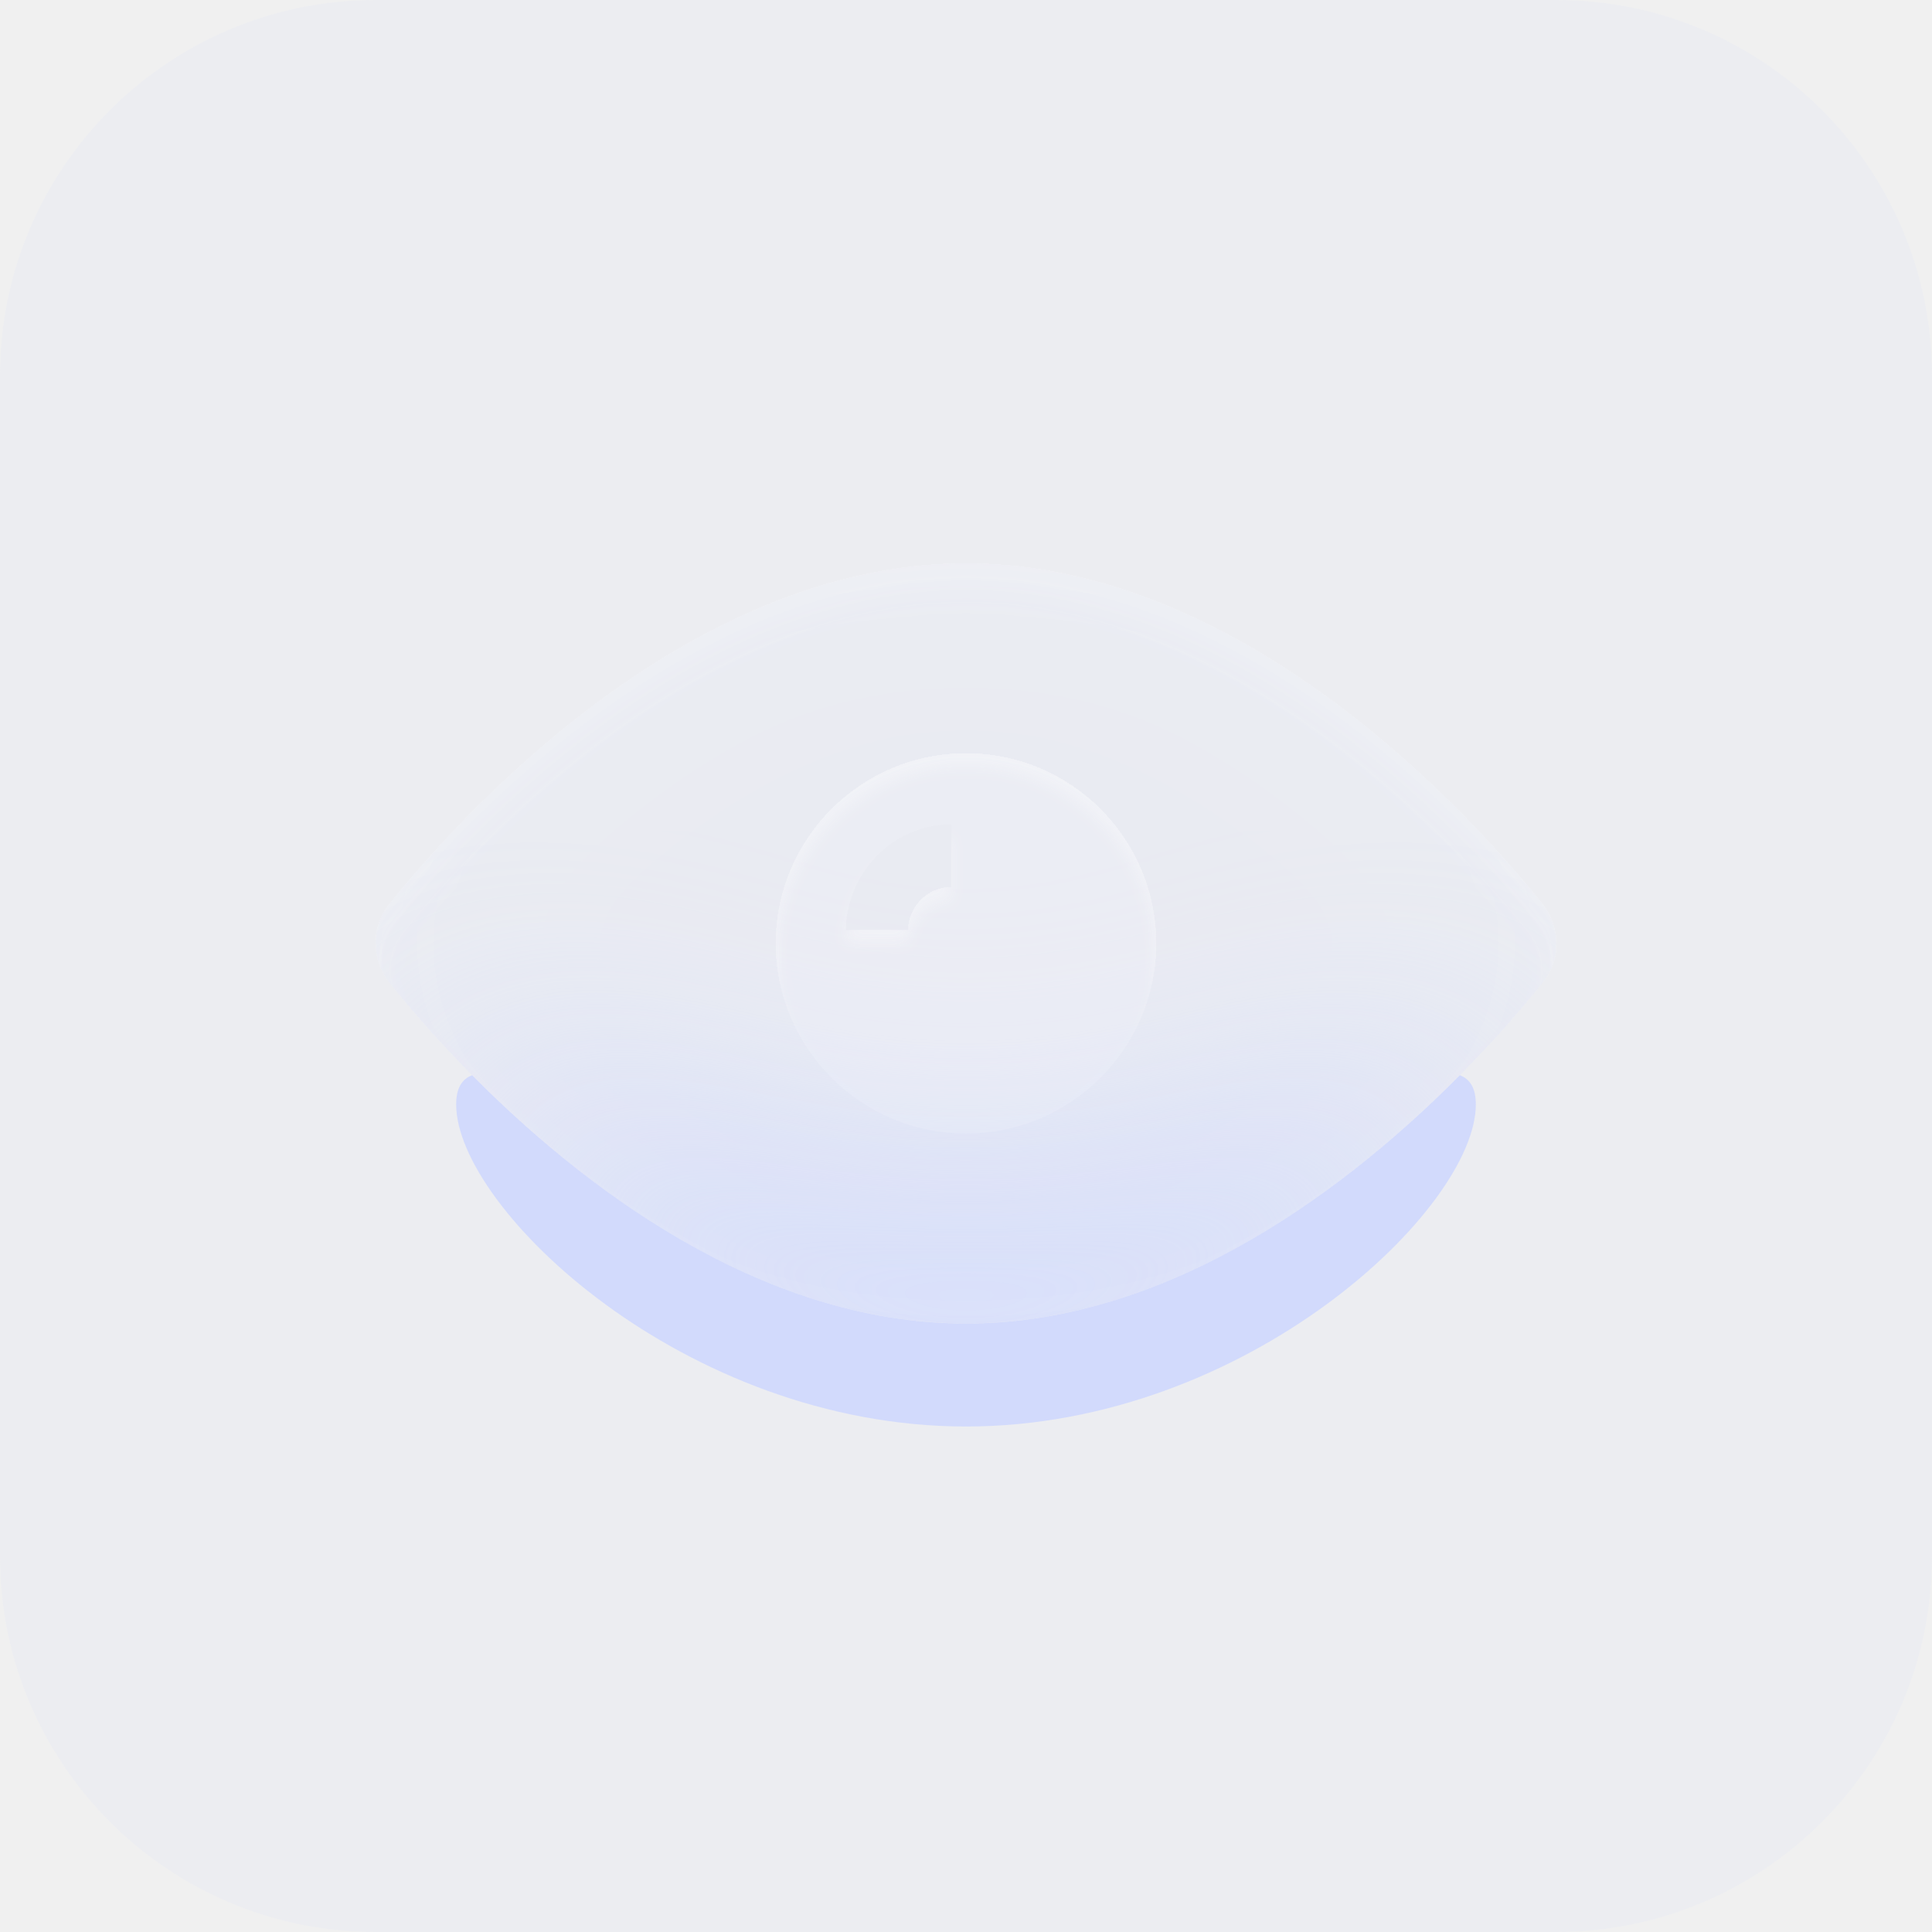
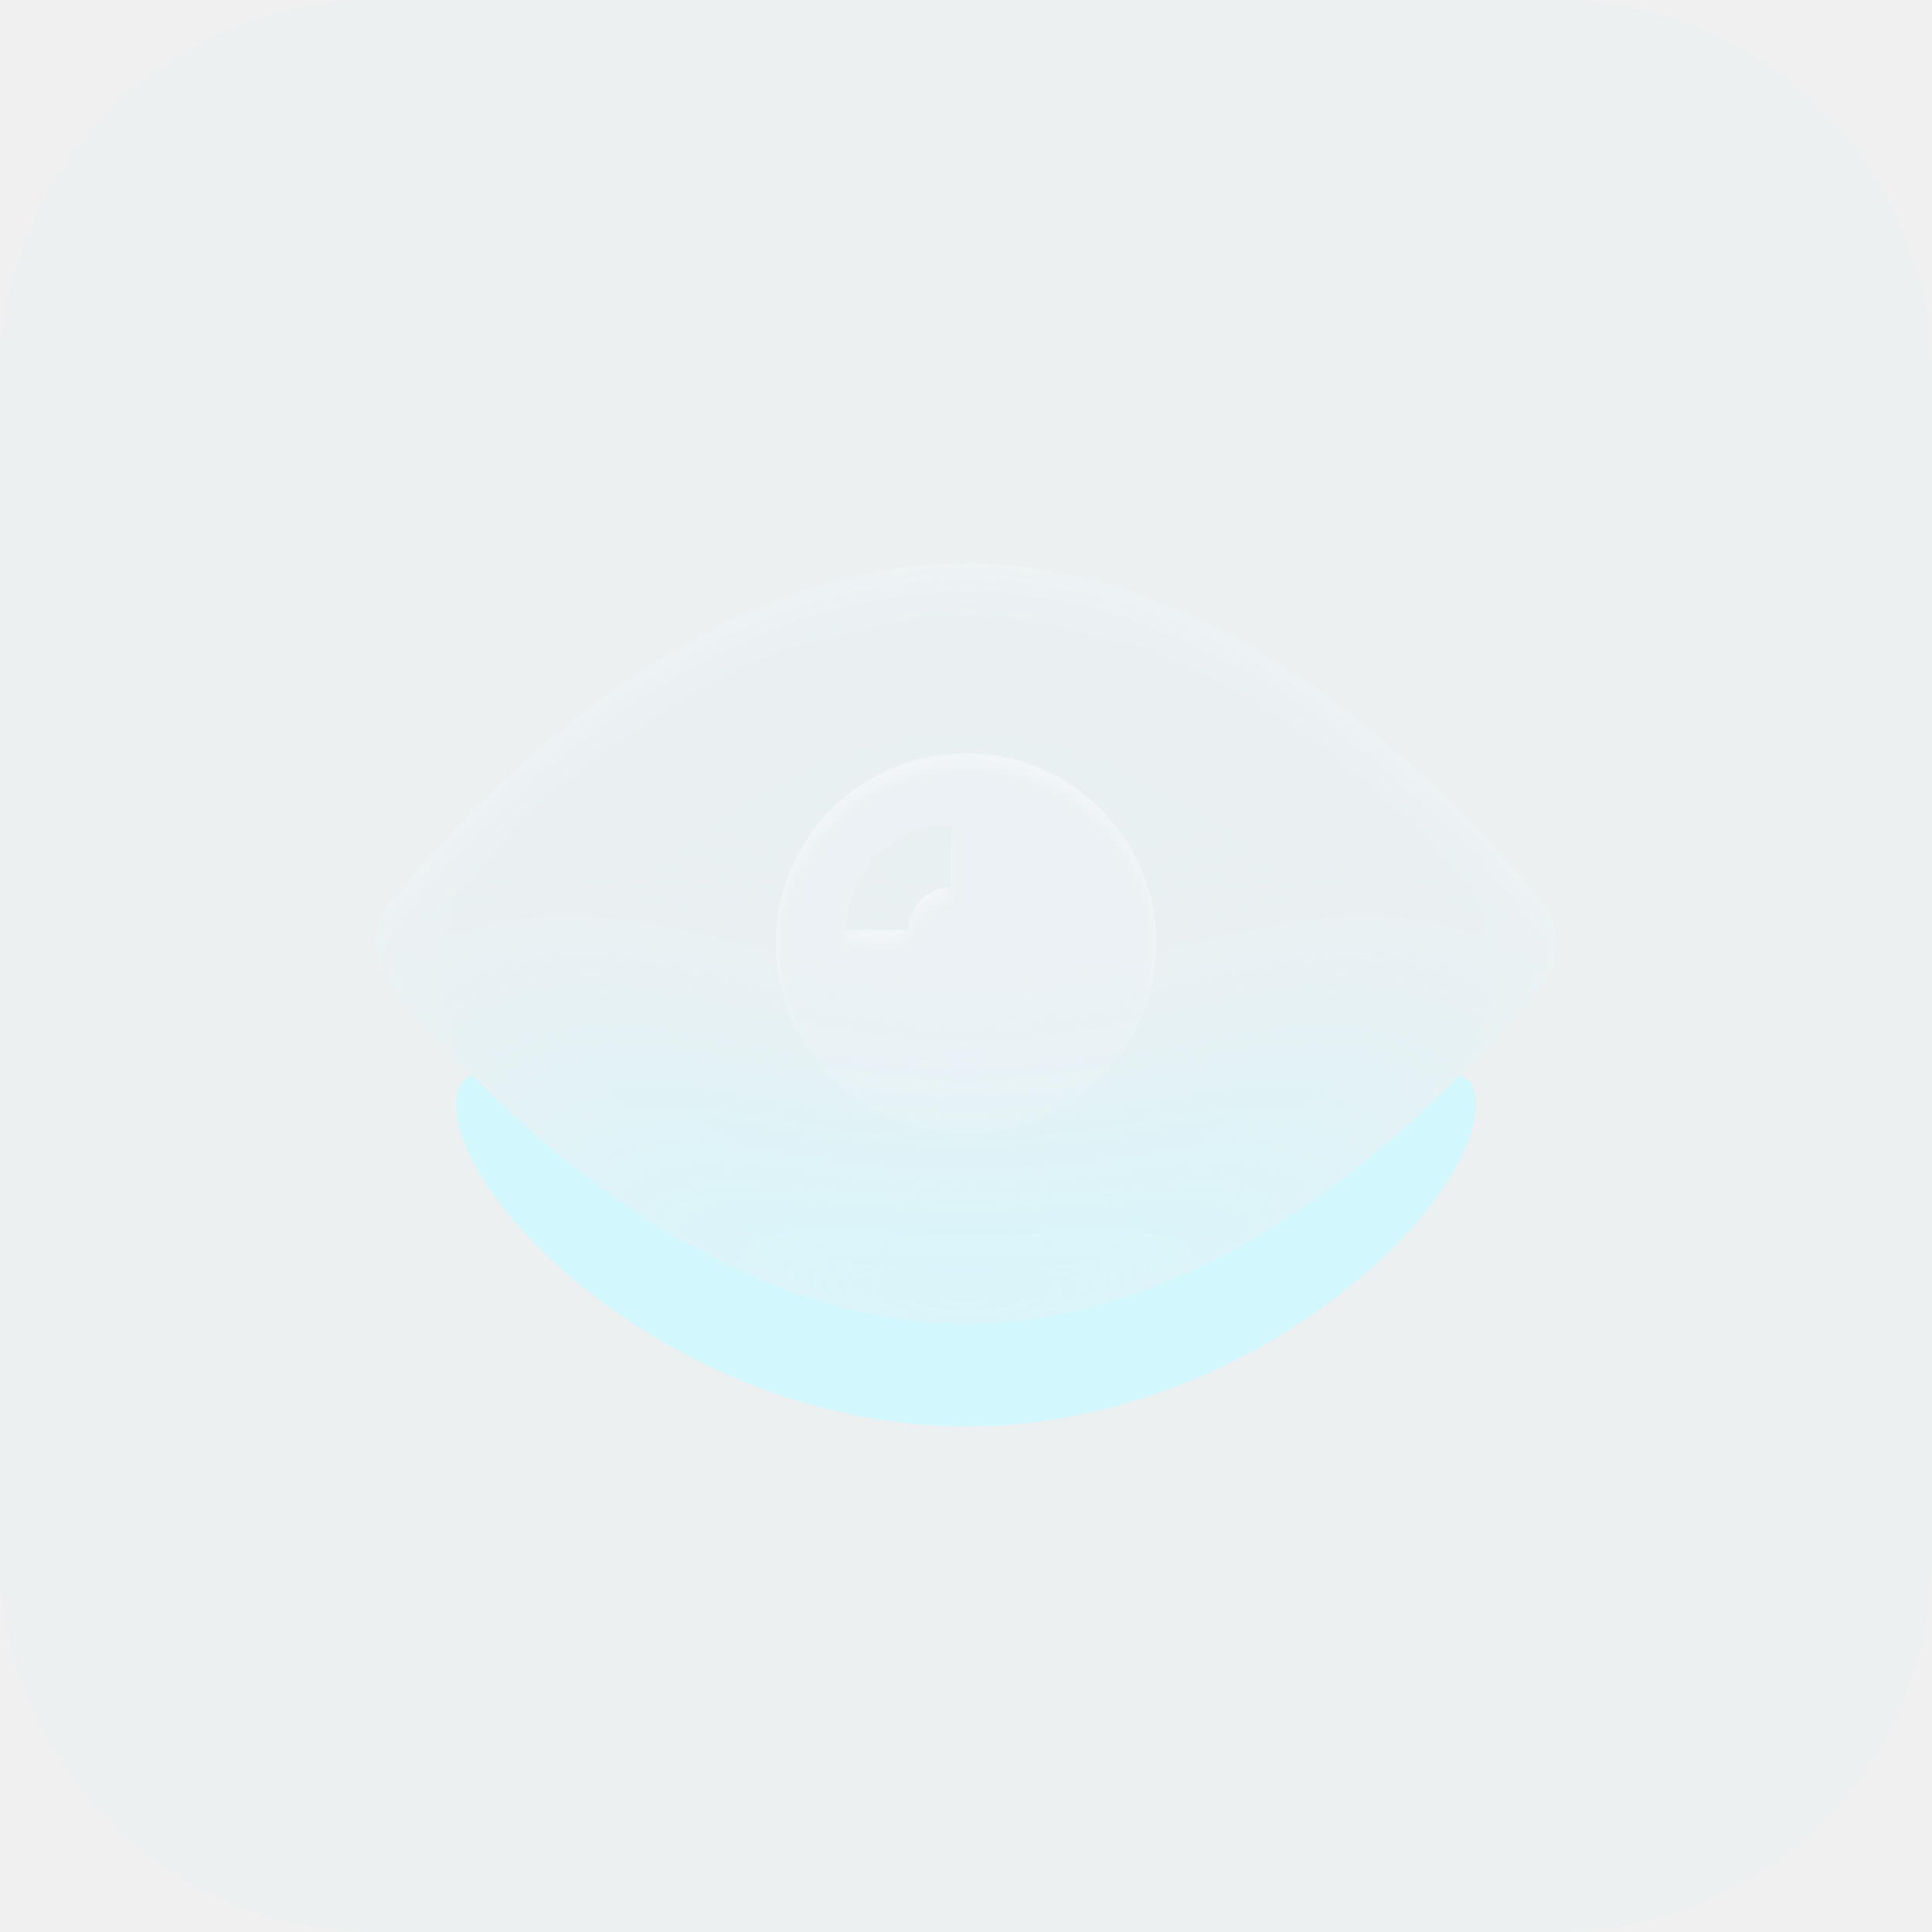
<svg xmlns="http://www.w3.org/2000/svg" width="72" height="72" viewBox="0 0 72 72" fill="none">
-   <rect width="72" height="72" rx="14" fill="#CCD6FF" fill-opacity="0.1" />
+   <rect width="72" height="72" rx="14" fill="#CCF9FF" fill-opacity="0.1" />
  <mask id="mask0_4110_39469" style="mask-type:alpha" maskUnits="userSpaceOnUse" x="14" y="21" width="44" height="29">
    <path d="M57.487 33.697C55.094 30.718 46.548 21 36 21C25.452 21 16.906 30.718 14.513 33.697C13.829 34.527 13.829 35.748 14.513 36.627C16.906 39.606 25.452 49.324 36 49.324C46.548 49.324 55.094 39.606 57.487 36.627C58.171 35.797 58.171 34.576 57.487 33.697Z" fill="white" />
  </mask>
  <g mask="url(#mask0_4110_39469)">
    <g filter="url(#filter0_f_4110_39469)">
-       <path d="M55 41.162C55 45.028 46.493 53.162 36 53.162C25.507 53.162 17 45.028 17 41.162C17 37.296 25.507 44.162 36 44.162C46.493 44.162 55 37.296 55 41.162Z" fill="#CCD6FF" fill-opacity="0.8" />
+       <path d="M55 41.162C55 45.028 46.493 53.162 36 53.162C25.507 53.162 17 45.028 17 41.162C17 37.296 25.507 44.162 36 44.162C46.493 44.162 55 37.296 55 41.162Z" fill="#CCF9FF" fill-opacity="0.8" />
    </g>
  </g>
-   <path fill-rule="evenodd" clip-rule="evenodd" d="M17.595 40.07C21.532 44.04 28.221 49.324 36 49.324C43.778 49.324 50.468 44.04 54.404 40.07C54.793 40.218 55 40.559 55 41.162C55 45.028 46.493 53.162 36 53.162C25.507 53.162 17 45.028 17 41.162C17 40.559 17.207 40.218 17.595 40.07Z" fill="#CCD6FF" fill-opacity="0.8" />
+   <path fill-rule="evenodd" clip-rule="evenodd" d="M17.595 40.07C21.532 44.04 28.221 49.324 36 49.324C43.778 49.324 50.468 44.04 54.404 40.07C54.793 40.218 55 40.559 55 41.162C55 45.028 46.493 53.162 36 53.162C25.507 53.162 17 45.028 17 41.162C17 40.559 17.207 40.218 17.595 40.07Z" fill="#CCF9FF" fill-opacity="0.8" />
  <g filter="url(#filter1_ii_4110_39469)">
-     <path d="M57.487 33.697C55.094 30.718 46.548 21 36 21C25.452 21 16.906 30.718 14.513 33.697C13.829 34.527 13.829 35.748 14.513 36.627C16.906 39.606 25.452 49.324 36 49.324C46.548 49.324 55.094 39.606 57.487 36.627C58.171 35.797 58.171 34.576 57.487 33.697Z" fill="#CCD6FF" fill-opacity="0.08" />
+     <path d="M57.487 33.697C55.094 30.718 46.548 21 36 21C25.452 21 16.906 30.718 14.513 33.697C13.829 34.527 13.829 35.748 14.513 36.627C16.906 39.606 25.452 49.324 36 49.324C46.548 49.324 55.094 39.606 57.487 36.627C58.171 35.797 58.171 34.576 57.487 33.697Z" fill="#CCF9FF" fill-opacity="0.08" />
  </g>
  <g filter="url(#filter2_i_4110_39469)">
    <path d="M36 28.081C32.093 28.081 28.919 31.255 28.919 35.162C28.919 39.069 32.093 42.243 36 42.243C39.907 42.243 43.081 39.069 43.081 35.162C43.081 31.255 39.907 28.081 36 28.081ZM35.463 33.062C34.584 33.062 33.851 33.795 33.851 34.674H31.507C31.556 32.476 33.314 30.718 35.463 30.718V33.062Z" fill="#F8F9FD" fill-opacity="0.15" />
  </g>
  <defs>
    <filter id="filter0_f_4110_39469" x="8" y="30.981" width="56" height="31.181" filterUnits="userSpaceOnUse" color-interpolation-filters="sRGB">
      <feFlood flood-opacity="0" result="BackgroundImageFix" />
      <feBlend mode="normal" in="SourceGraphic" in2="BackgroundImageFix" result="shape" />
      <feGaussianBlur stdDeviation="4.5" result="effect1_foregroundBlur_4110_39469" />
    </filter>
    <filter id="filter1_ii_4110_39469" x="14" y="21" width="44" height="29.324" filterUnits="userSpaceOnUse" color-interpolation-filters="sRGB">
      <feFlood flood-opacity="0" result="BackgroundImageFix" />
      <feBlend mode="normal" in="SourceGraphic" in2="BackgroundImageFix" result="shape" />
      <feColorMatrix in="SourceAlpha" type="matrix" values="0 0 0 0 0 0 0 0 0 0 0 0 0 0 0 0 0 0 127 0" result="hardAlpha" />
      <feOffset dy="1" />
      <feGaussianBlur stdDeviation="0.5" />
      <feComposite in2="hardAlpha" operator="arithmetic" k2="-1" k3="1" />
      <feColorMatrix type="matrix" values="0 0 0 0 1 0 0 0 0 1 0 0 0 0 1 0 0 0 0.15 0" />
      <feBlend mode="normal" in2="shape" result="effect1_innerShadow_4110_39469" />
      <feColorMatrix in="SourceAlpha" type="matrix" values="0 0 0 0 0 0 0 0 0 0 0 0 0 0 0 0 0 0 127 0" result="hardAlpha" />
      <feOffset />
      <feGaussianBlur stdDeviation="3.5" />
      <feComposite in2="hardAlpha" operator="arithmetic" k2="-1" k3="1" />
      <feColorMatrix type="matrix" values="0 0 0 0 1 0 0 0 0 1 0 0 0 0 1 0 0 0 0.05 0" />
      <feBlend mode="normal" in2="effect1_innerShadow_4110_39469" result="effect2_innerShadow_4110_39469" />
    </filter>
    <filter id="filter2_i_4110_39469" x="28.919" y="28.081" width="14.162" height="14.662" filterUnits="userSpaceOnUse" color-interpolation-filters="sRGB">
      <feFlood flood-opacity="0" result="BackgroundImageFix" />
      <feBlend mode="normal" in="SourceGraphic" in2="BackgroundImageFix" result="shape" />
      <feColorMatrix in="SourceAlpha" type="matrix" values="0 0 0 0 0 0 0 0 0 0 0 0 0 0 0 0 0 0 127 0" result="hardAlpha" />
      <feOffset dy="0.5" />
      <feGaussianBlur stdDeviation="0.25" />
      <feComposite in2="hardAlpha" operator="arithmetic" k2="-1" k3="1" />
      <feColorMatrix type="matrix" values="0 0 0 0 1 0 0 0 0 1 0 0 0 0 1 0 0 0 0.3 0" />
      <feBlend mode="normal" in2="shape" result="effect1_innerShadow_4110_39469" />
    </filter>
  </defs>
</svg>
